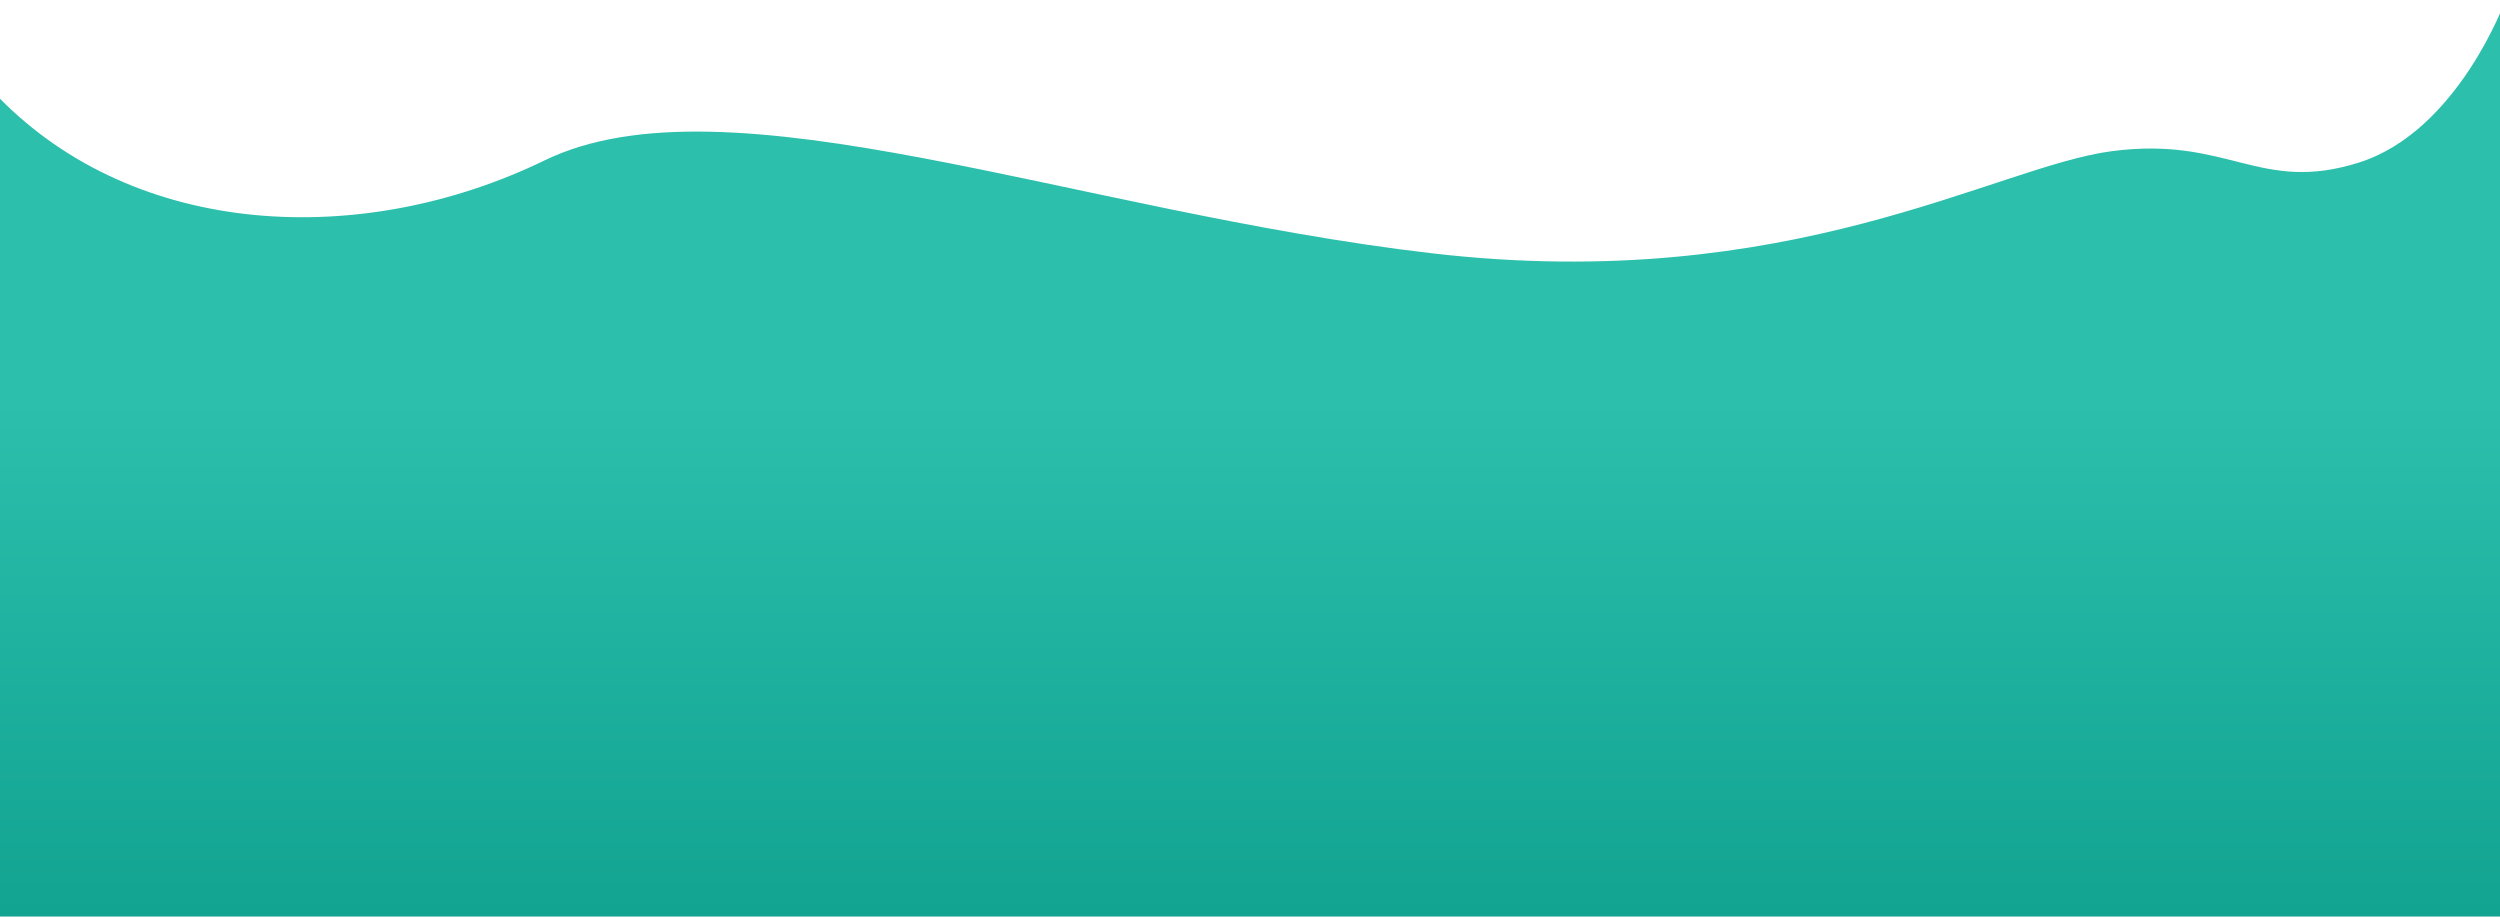
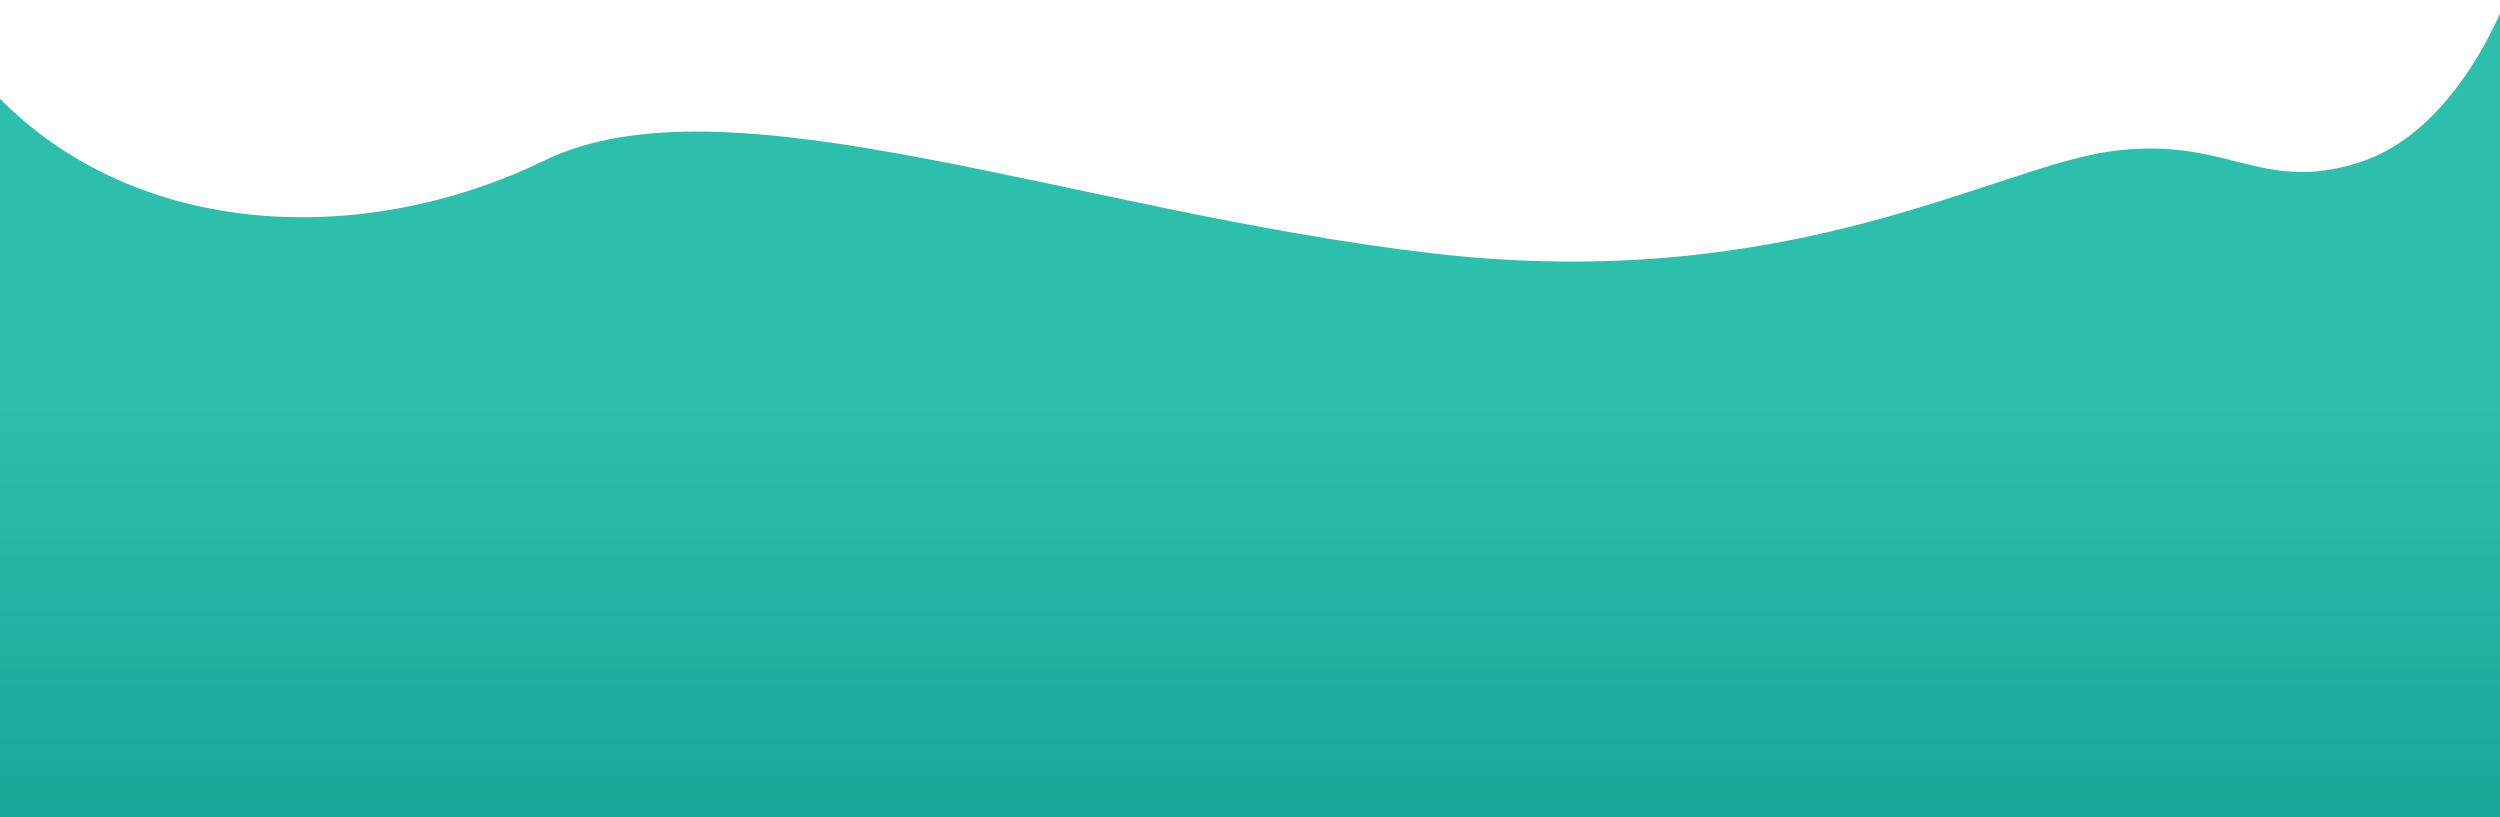
- <svg xmlns="http://www.w3.org/2000/svg" viewBox="1 0 1362 500">
+ <svg xmlns="http://www.w3.org/2000/svg" viewBox="1 0 1362 445">
  <defs>
    <linearGradient id="footer" x1="0.5" y1="0.439" x2="0.5" y2="1" gradientUnits="objectBoundingBox">
      <stop offset="0" stop-color="#2bbfac" />
      <stop offset="1" stop-color="#12a391" />
    </linearGradient>
  </defs>
  <path style="fill:url(#footer);" d="M-1416,3067.483c.028,0-.009,446.534-.009,446.534l1366.012,0,0-499.313s-25.816,71.53-79.949,88.588-70.891-14.57-134.473-6.242-175.336,78.309-370.152,55.684-384.441-98.871-483.707-50.66S-1340.6,3144.779-1416,3067.483Z" transform="translate(1416.009 -3014.701)" />
</svg>
